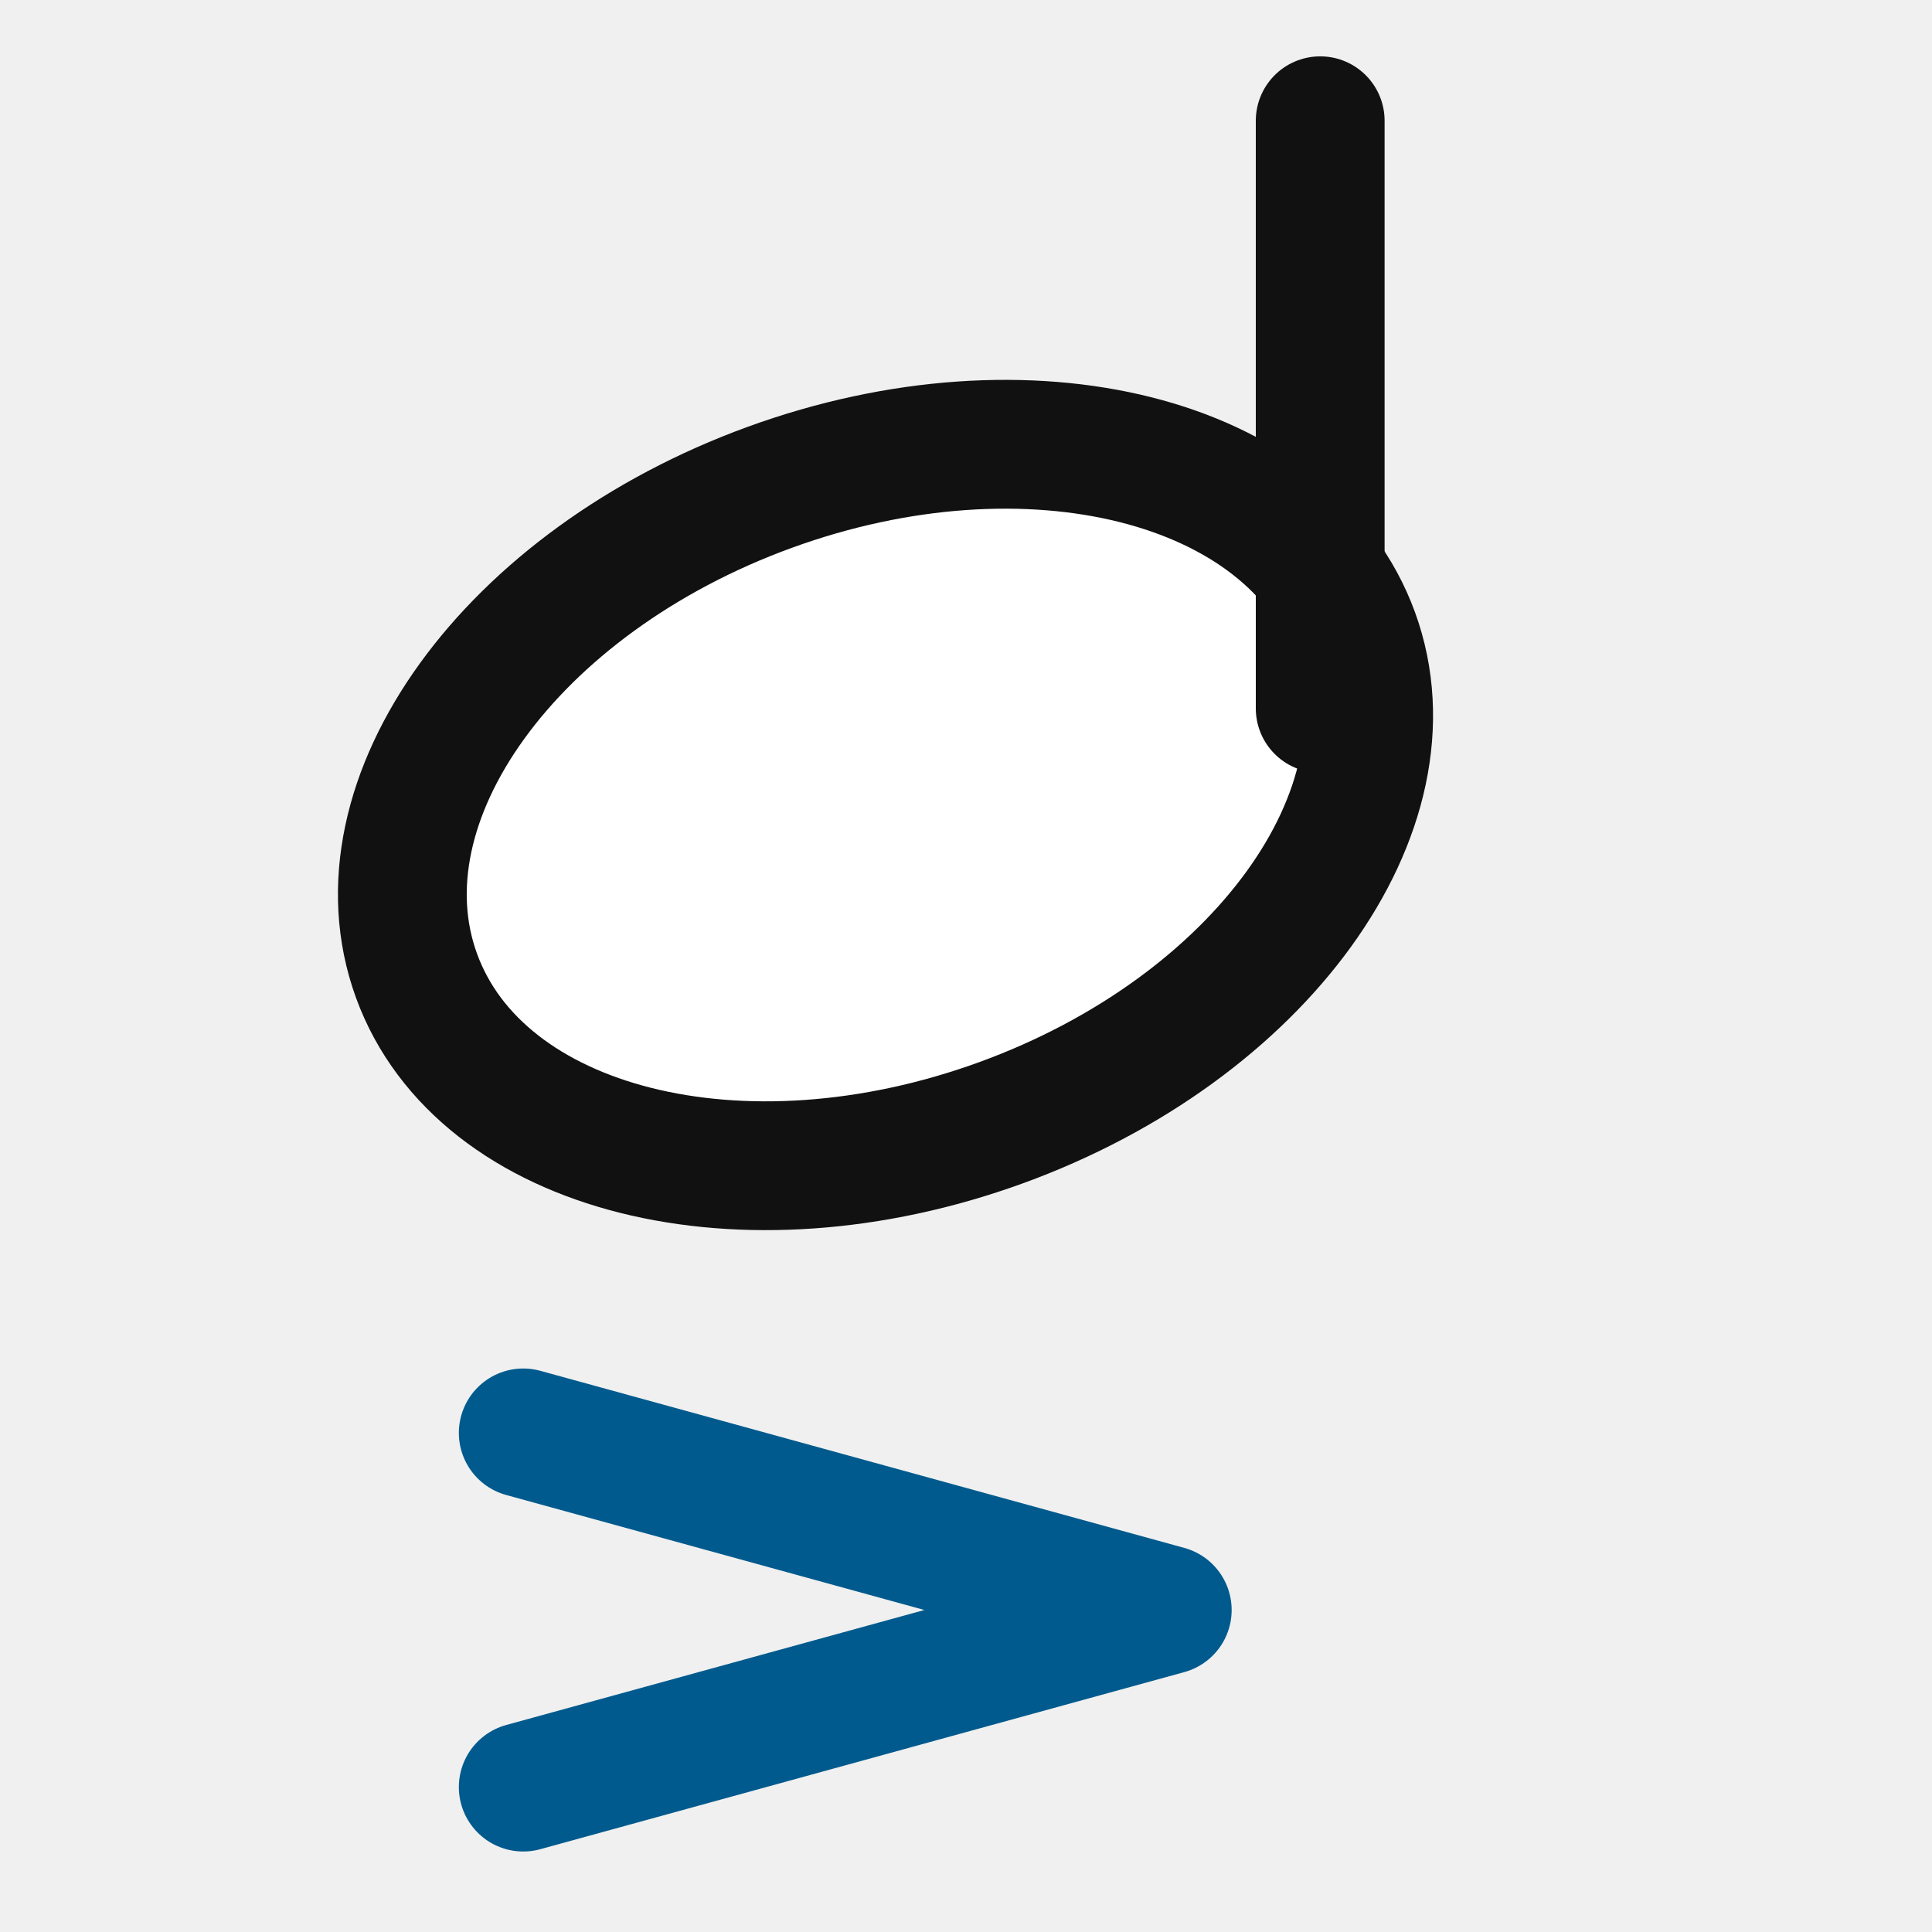
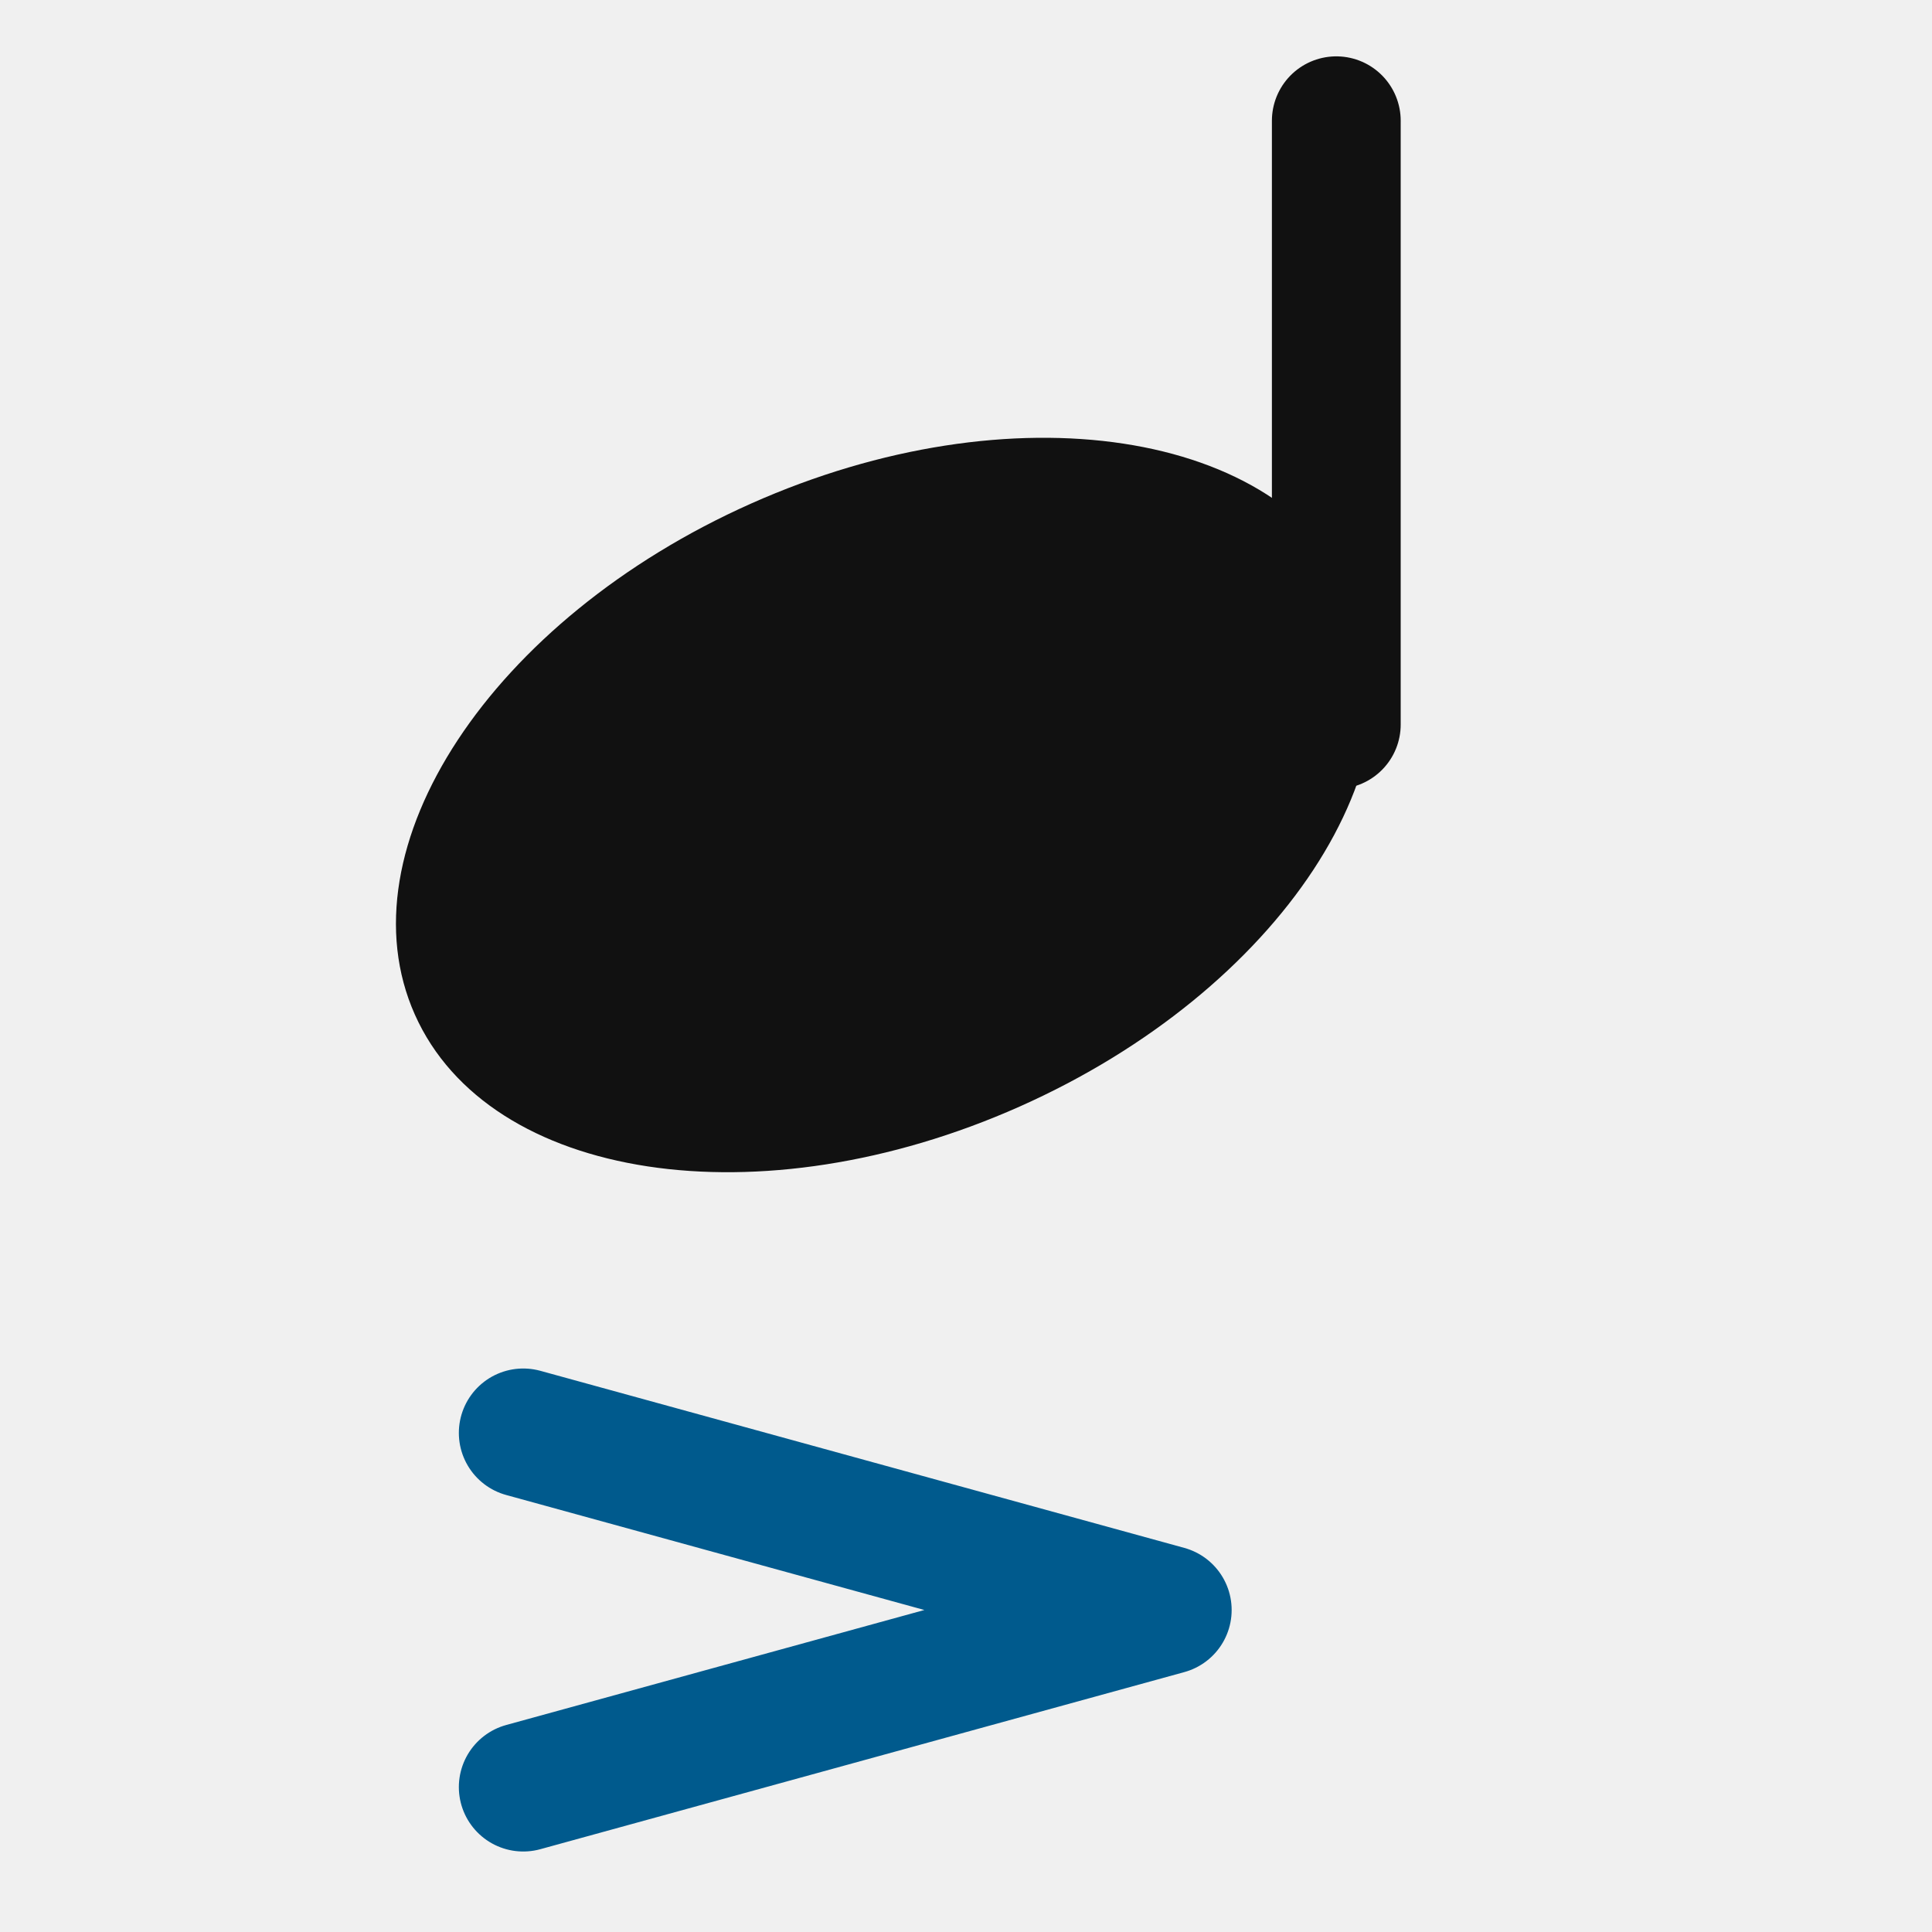
<svg xmlns="http://www.w3.org/2000/svg" viewBox="0 0 24 24">
-   <ellipse cx="11" cy="10" rx="6.2" ry="4.2" transform="rotate(-20 11 10)" fill="#ffffff" stroke="#111111" stroke-width="1.6" />
-   <path d="M16.4 8.8V1.5" fill="none" stroke="#111111" stroke-width="1.6" stroke-linecap="round" />
+   <ellipse cx="11" cy="10" rx="6.4" ry="4.1" transform="rotate(-24 11 10)" fill="#111111" />
+   <path d="M16.6 9V1.5" fill="none" stroke="#111111" stroke-width="1.6" stroke-linecap="round" />
  <path d="M6.5 17.8l8 2.2-8 2.2" fill="none" stroke="#005a8d" stroke-width="1.6" stroke-linecap="round" stroke-linejoin="round" />
</svg>
